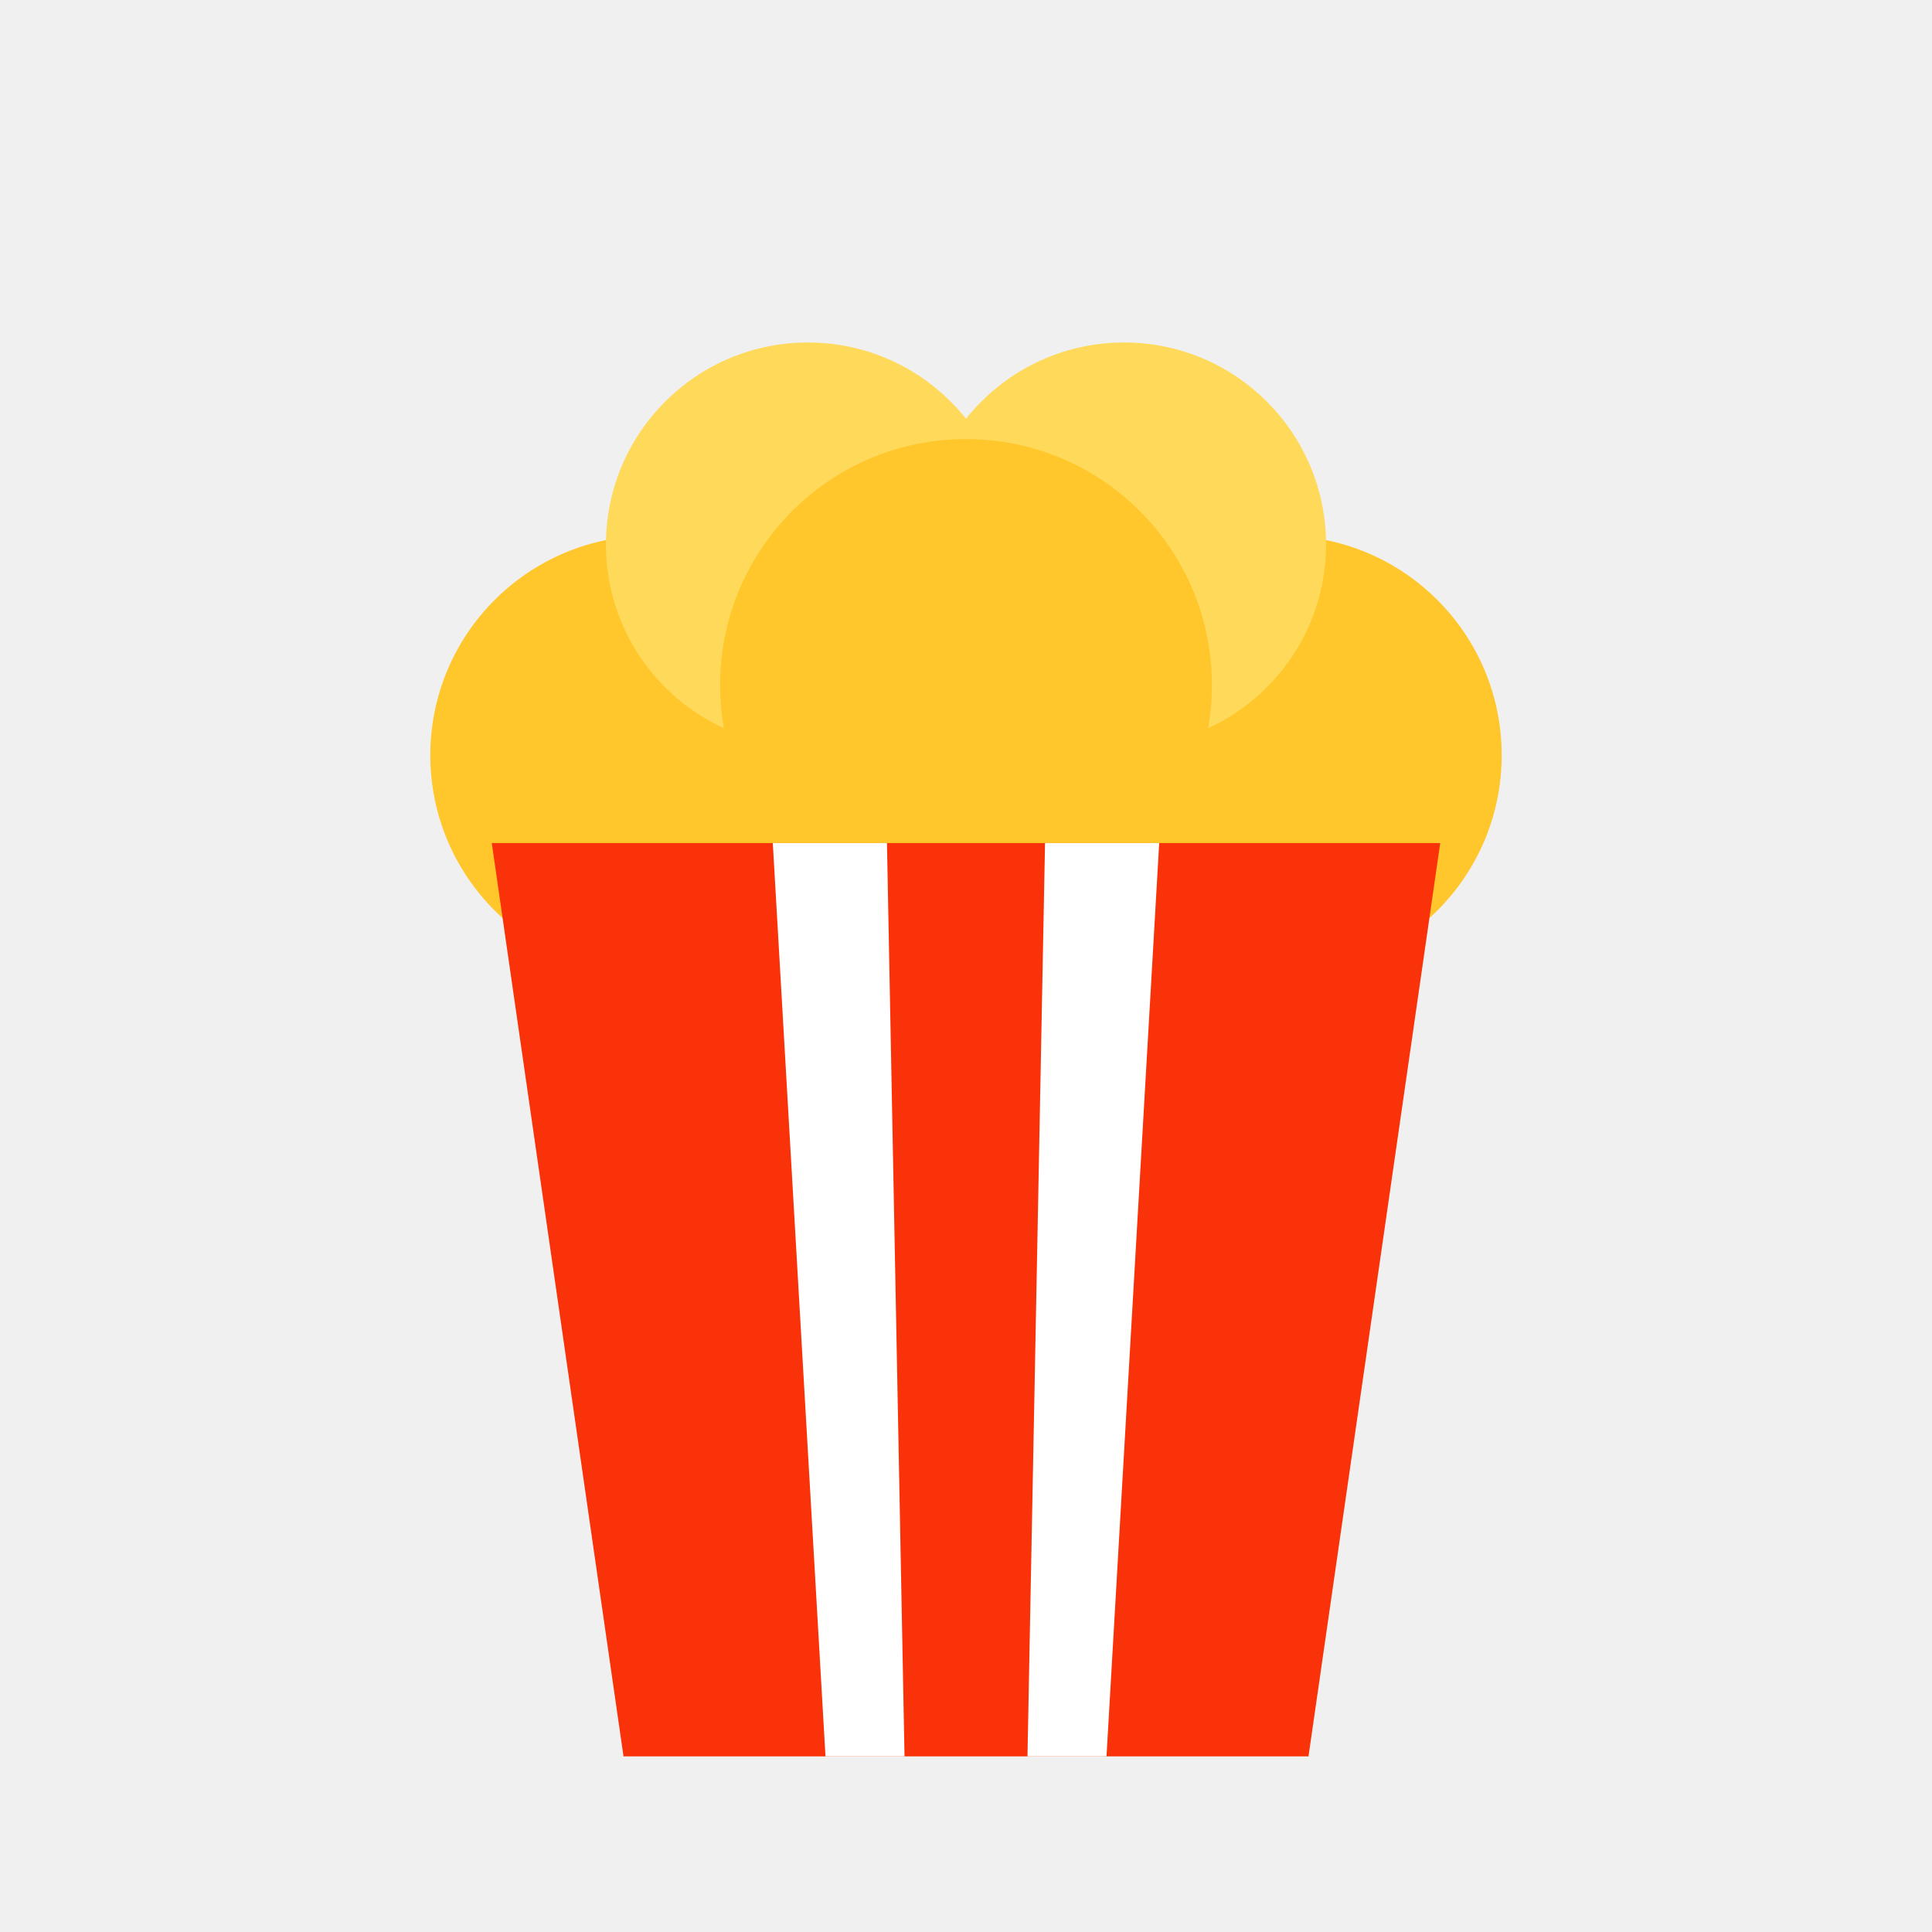
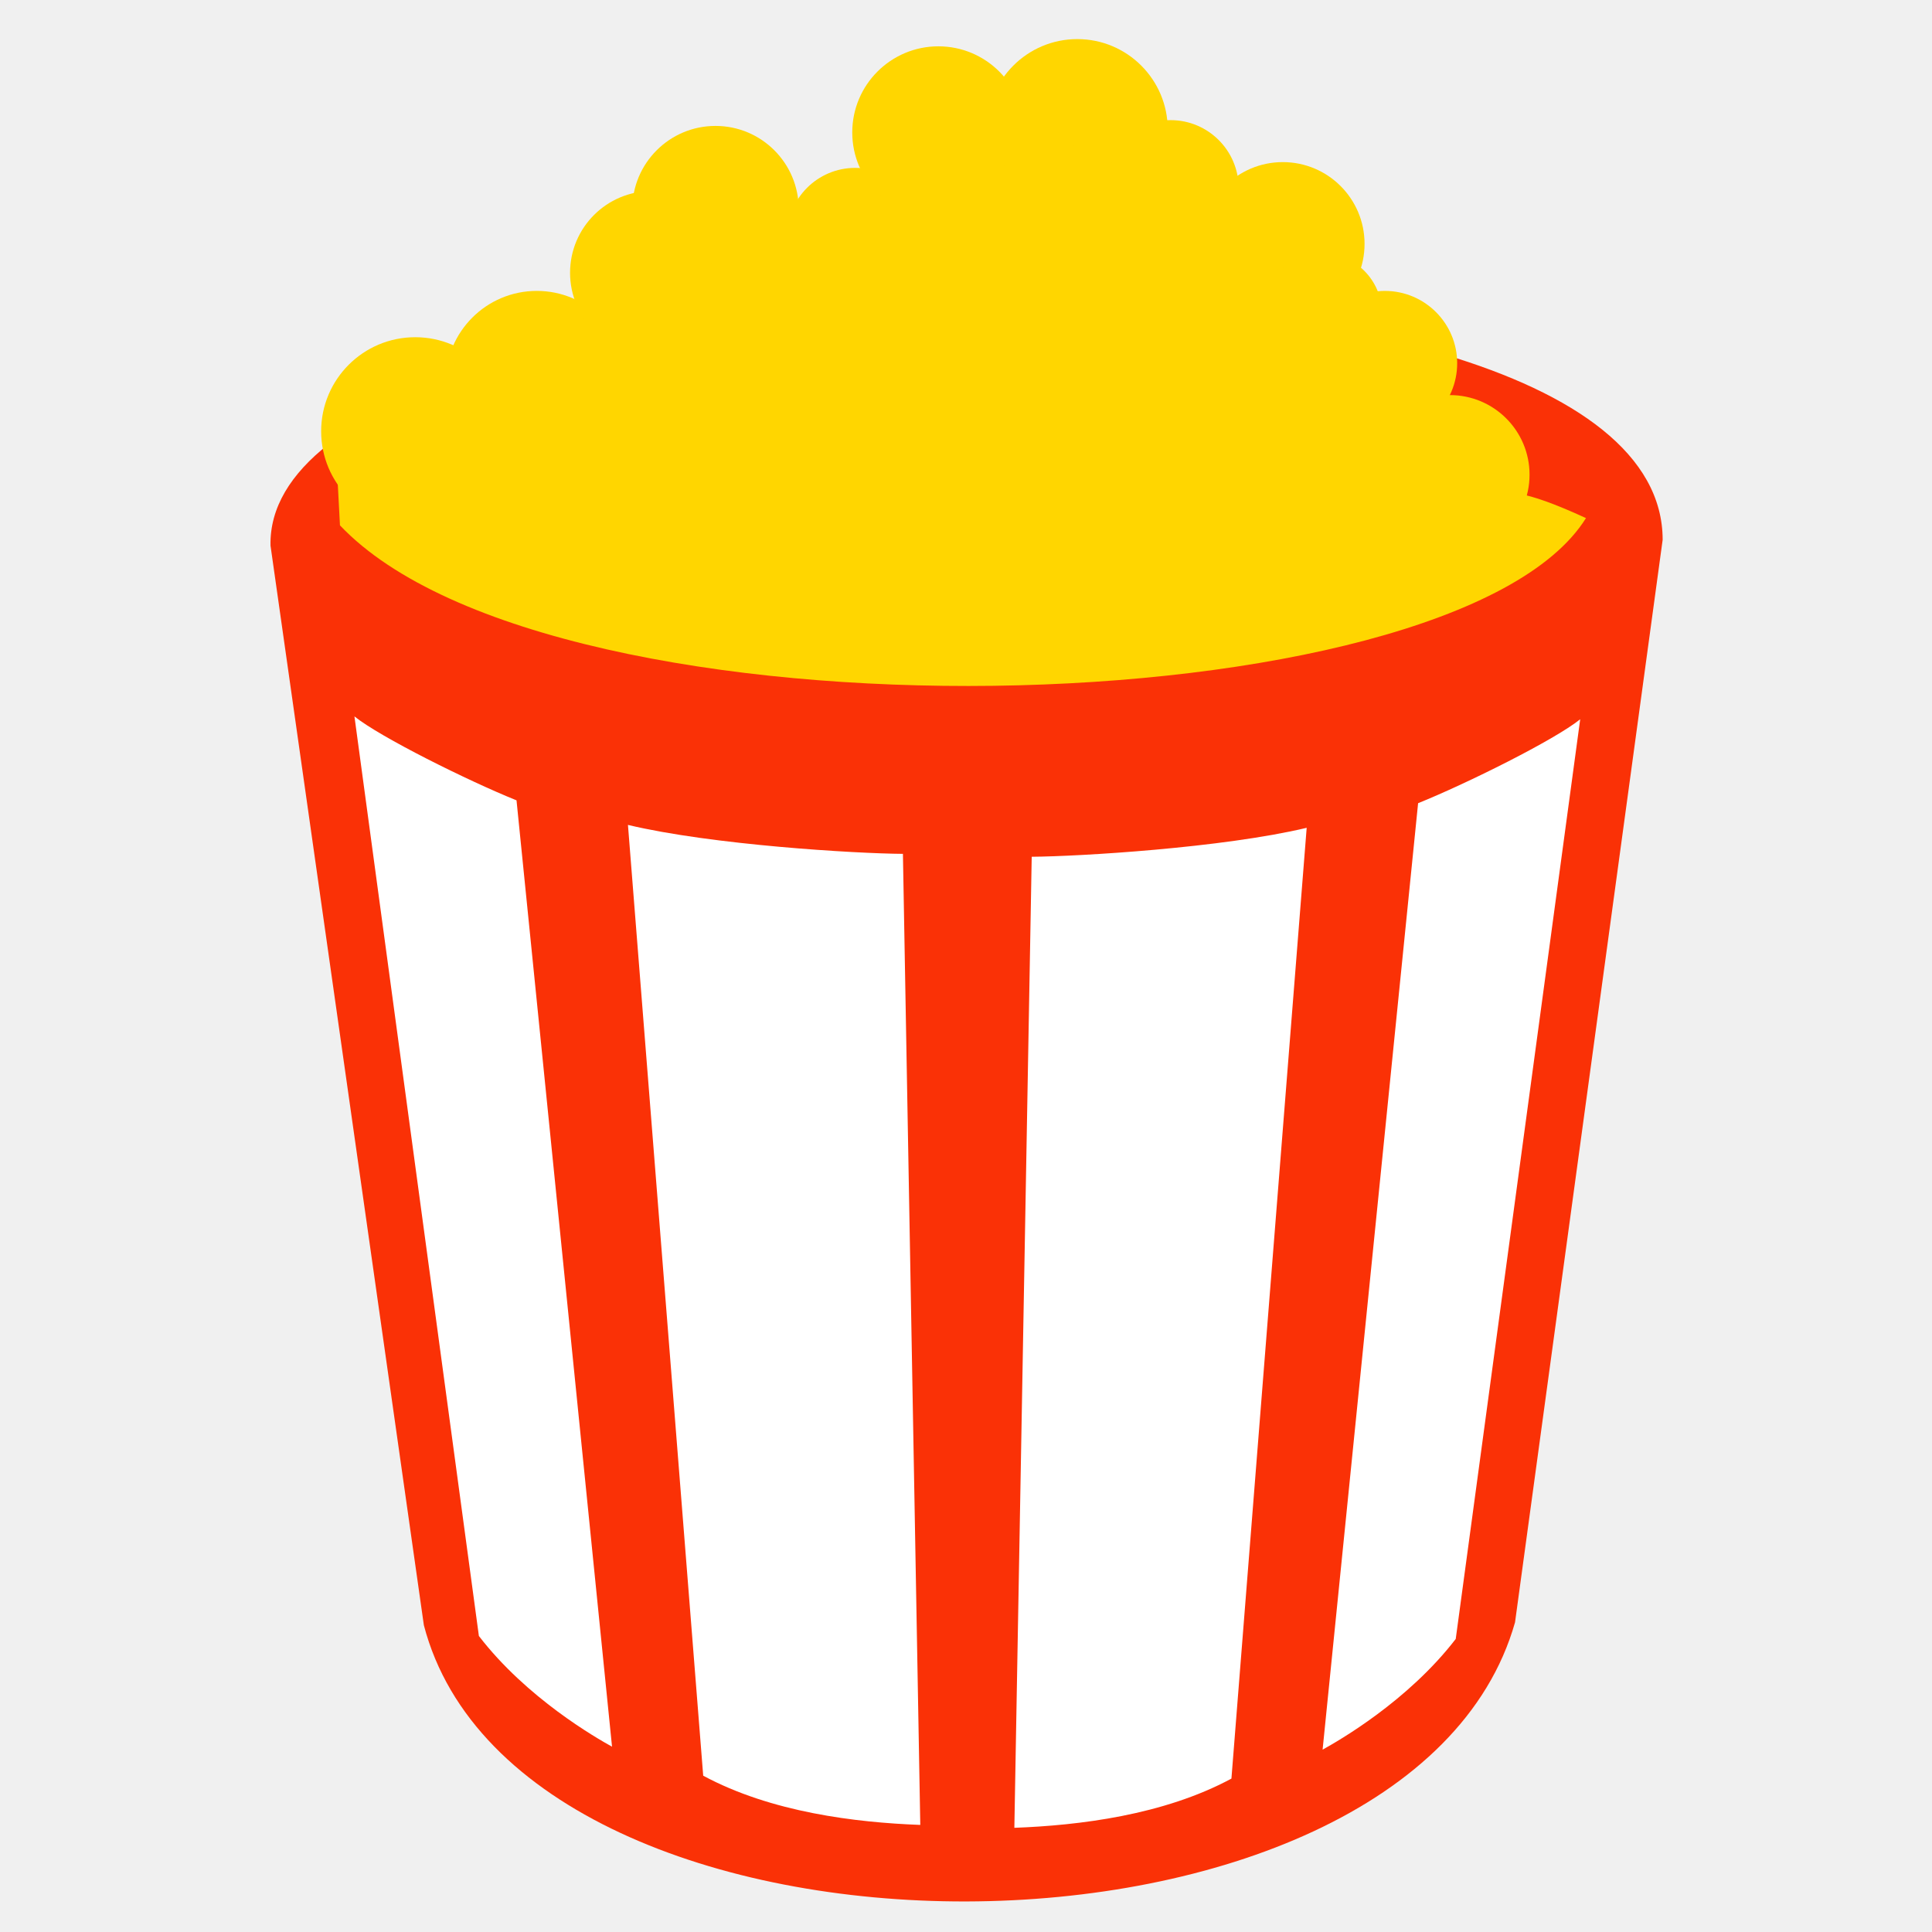
- <svg xmlns="http://www.w3.org/2000/svg" viewBox="0 0 22 22" width="22" height="22">
-   <path d="M4.9 8.6A2.5 2.5 0 1 0 9.9 8.6A2.5 2.5 0 1 0 4.9 8.6Z" fill="#FFC72C" />
-   <path d="M12.1 8.6A2.5 2.5 0 1 0 17.1 8.6A2.5 2.5 0 1 0 12.1 8.6Z" fill="#FFC72C" />
-   <path d="M6.9 6.2A2.3 2.3 0 1 0 11.5 6.2A2.3 2.3 0 1 0 6.9 6.2Z" fill="#FFD95A" />
-   <path d="M10.5 6.2A2.3 2.3 0 1 0 15.1 6.2A2.3 2.3 0 1 0 10.5 6.2Z" fill="#FFD95A" />
-   <path d="M8.2 7.8A2.8 2.8 0 1 0 13.8 7.8A2.8 2.8 0 1 0 8.2 7.8Z" fill="#FFC72C" />
-   <path d="M5.6 9.6H16.4L14.9 20H7.1Z" fill="#FA320A" />
-   <path d="M8.8 9.6H10.1L10.3 20H9.4Z" fill="#FFFFFF" />
-   <path d="M11.9 9.6H13.2L12.6 20H11.7Z" fill="#FFFFFF" />
+ <svg xmlns="http://www.w3.org/2000/svg" width="22" height="22" viewBox="-16.875 0 140 140">
+   <path fill="#fa3106" d="M2.727 39.537c-.471-21.981 100.88-25.089 100.88-.42L92.91 117.56c-7.605 26.86-72.064 27.007-79.07.21z" />
+   <path fill="#fff" d="m8.809 51.911 9.018 66.639c3.472 4.515 8.498 7.384 9.648 8.022l-6.921-68.576c-3.498-1.41-9.881-4.579-11.745-6.083zm19.82 7.865 5.453 68.898c4.926 2.652 11.04 3.391 15.73 3.566l-1.258-70.366c-3.414-.024-13.82-.642-19.925-2.098m69.003-7.655-9.019 66.643c-3.472 4.515-8.498 7.384-9.647 8.022l6.92-68.583c3.5-1.41 9.882-4.579 11.746-6.082m-19.82 7.865-5.453 68.898c-4.926 2.652-11.04 3.391-15.73 3.566l1.258-70.366c3.414-.024 13.82-.642 19.925-2.098" />
+   <g fill="#ffd600">
+     <path d="M13.213 24.436a6.816 6.816 0 1 0 0 13.632 6.816 6.816 0 1 0 0-13.632" />
+     <path d="M22.022 21.08a6.607 6.607 0 1 0 0 13.214 6.607 6.607 0 1 0 0-13.214" />
+     <path d="M30.359 13.844a5.925 5.925 0 1 0 0 11.85 5.925 5.925 0 1 0 0-11.85" />
+     <path d="M34.973 9.125a6.03 6.03 0 1 0 0 12.06 6.03 6.03 0 1 0 0-12.06" />
+     <path d="M45.093 12.166a4.929 4.929 0 1 0 0 9.858 4.929 4.929 0 1 0 0-9.858" />
+     <path d="M51.123 3.357a6.24 6.24 0 1 0 0 12.48 6.24 6.24 0 1 0 0-12.48" />
+     <path d="M61.19 2.833a6.554 6.554 0 1 0 0 13.108 6.554 6.554 0 1 0 0-13.108" />
+     <path d="M67.954 8.706a4.929 4.929 0 1 0 0 9.858 4.929 4.929 0 1 0 0-9.858" />
+     <path d="M76.081 11.747a5.925 5.925 0 1 0 0 11.85 5.925 5.925 0 1 0 0-11.85" />
+     <path d="M78.913 18.354a4.352 4.352 0 1 0 0 8.704 4.352 4.352 0 1 0 0-8.704" />
+     <path d="M83.475 21.081a5.243 5.243 0 1 0 0 10.486 5.243 5.243 0 1 0 0-10.486" />
+     <path d="M88.194 28.63a5.768 5.768 0 1 0 0 11.536 5.768 5.768 0 1 0 0-11.536" />
+     <path d="M87.355 35.447c5.79 2.799 1.352-2.213 10.696 2.097-9.574 15.338-74.774 16.892-90.291.525l-.21-3.985L38.59 16.99l22.863-6.606 15.52 9.962z" />
+   </g>
</svg>
